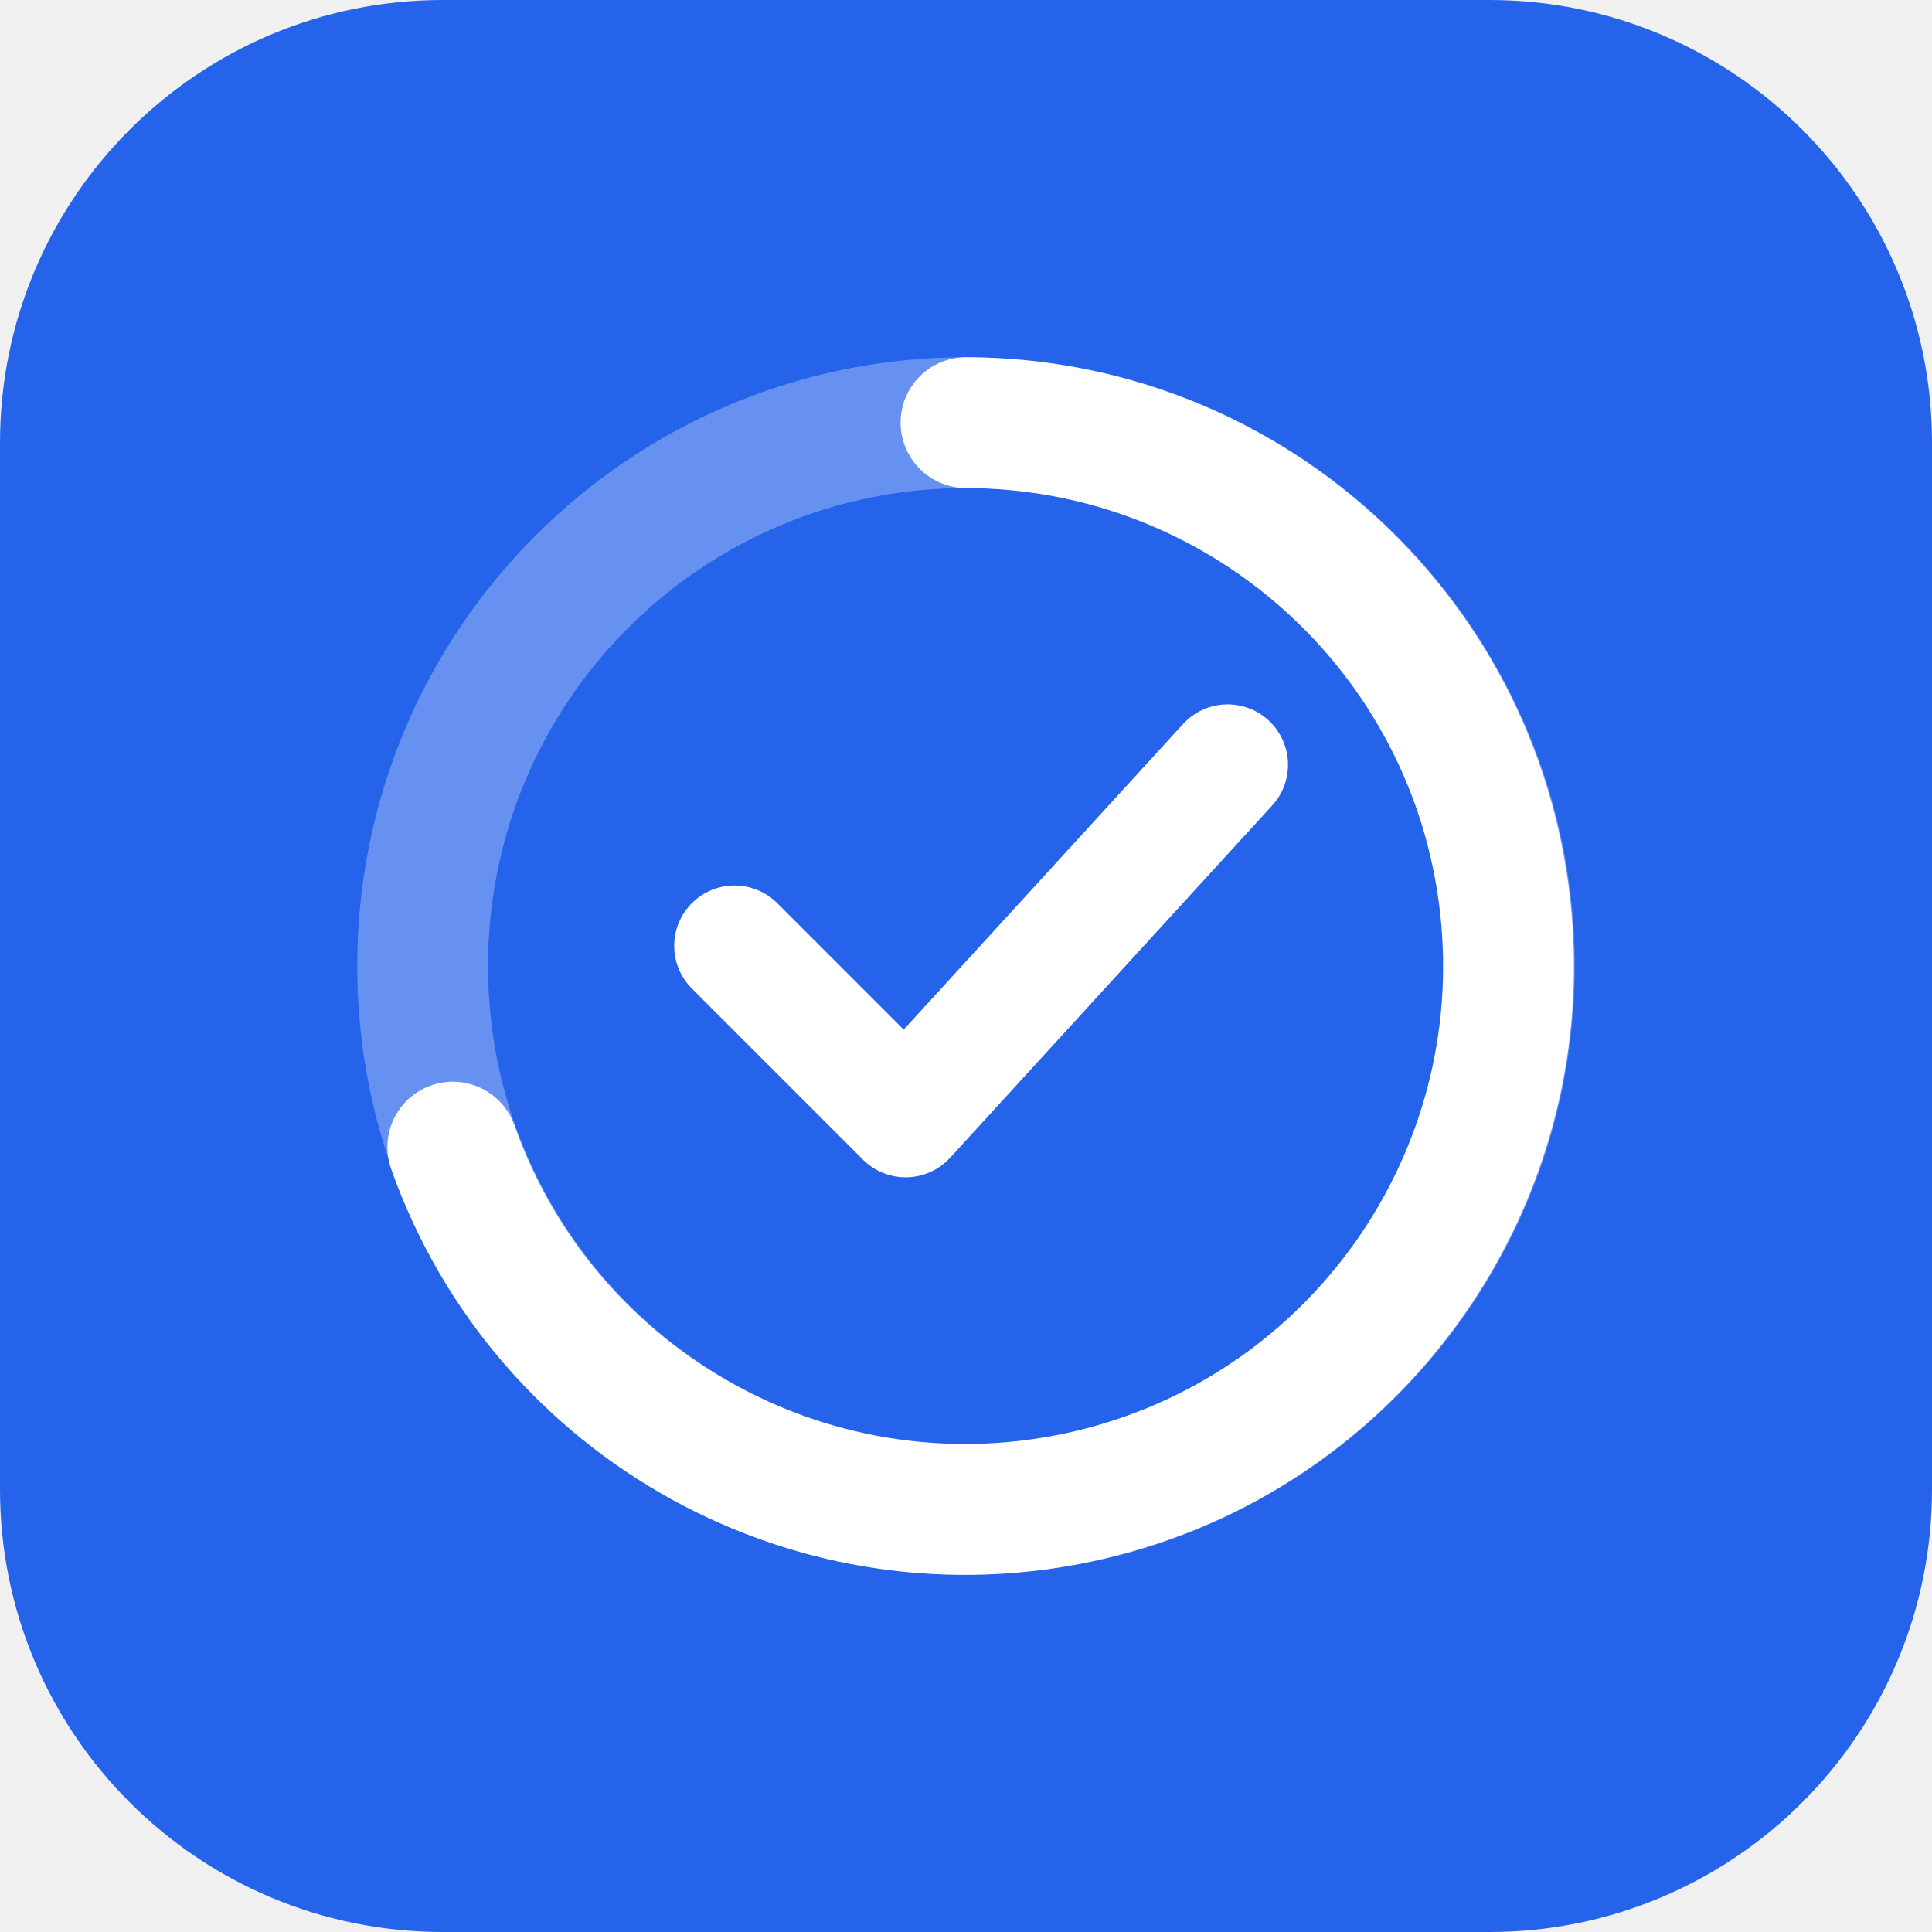
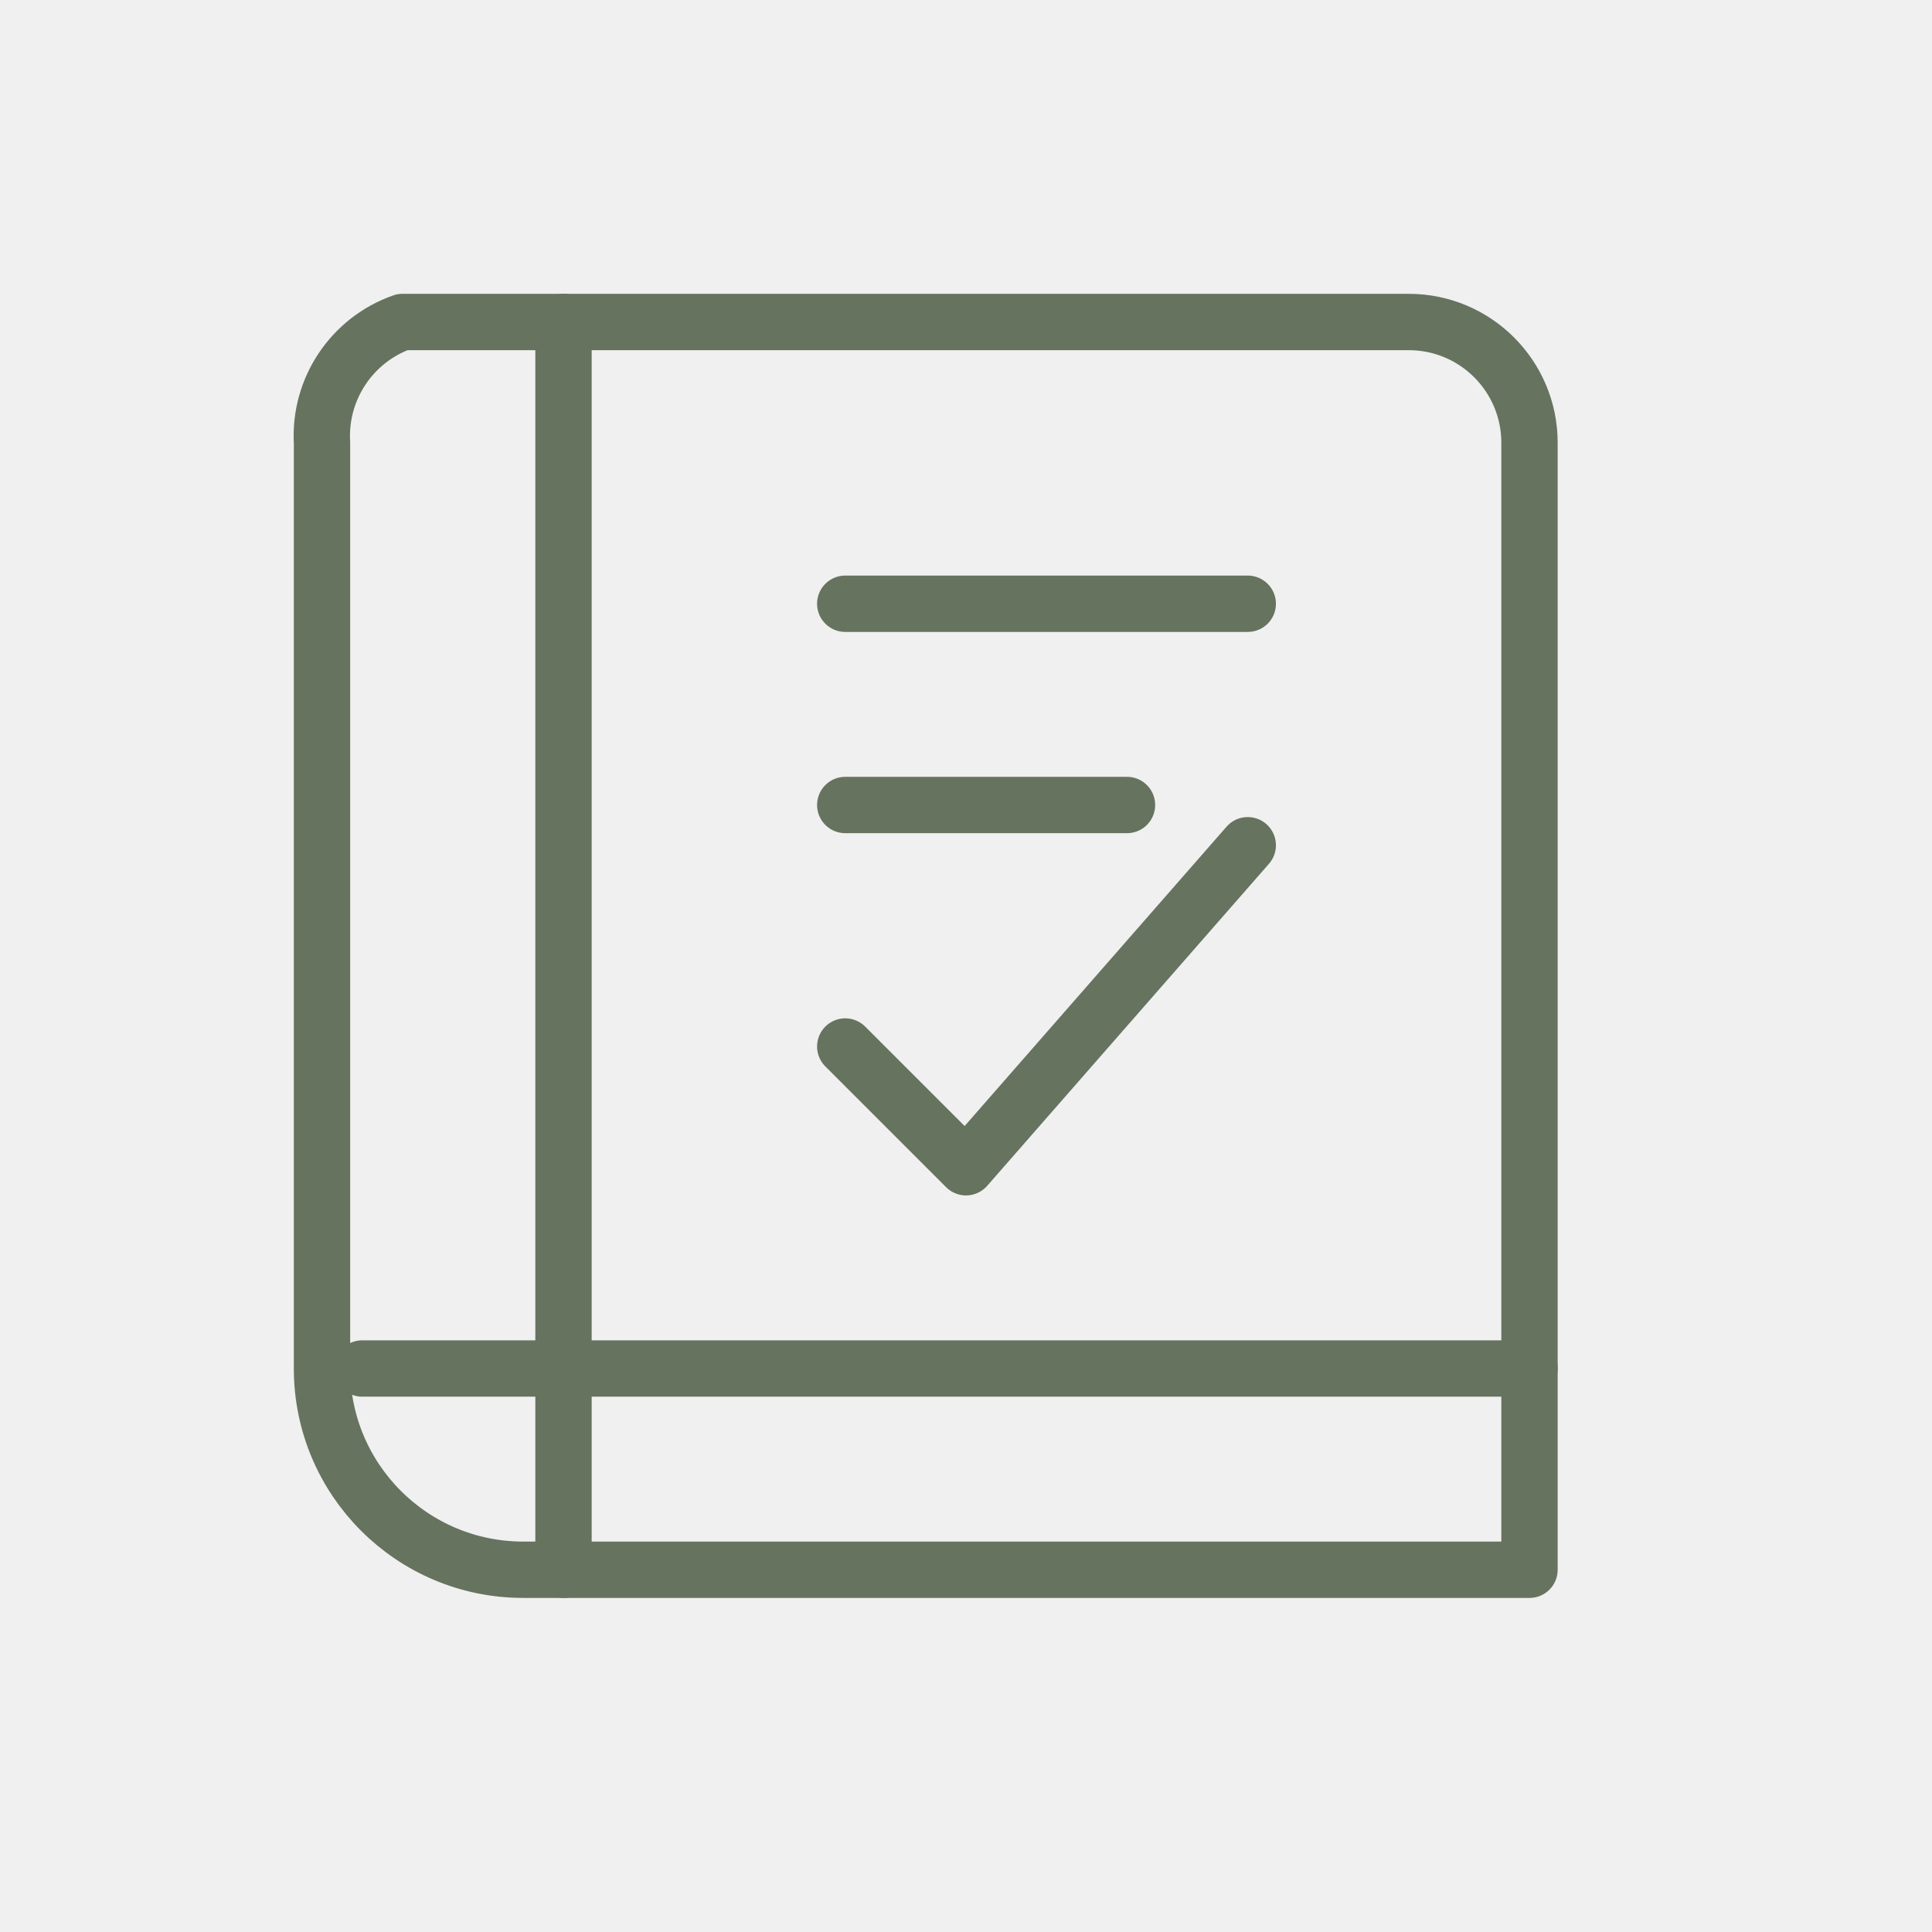
- <svg xmlns="http://www.w3.org/2000/svg" viewBox="0 0 192 192">
-   <rect width="192" height="192" rx="44" fill="#2563eb" />
-   <circle cx="96" cy="96" r="54" fill="none" stroke="#ffffff" stroke-opacity=".3" stroke-width="13" />
-   <path d="M96 42a54 54 0 1 1-51 72" fill="none" stroke="white" stroke-width="13" stroke-linecap="round" />
-   <path d="m73 94 17 17 32-35" fill="none" stroke="white" stroke-width="12" stroke-linecap="round" stroke-linejoin="round" />
+ <svg xmlns="http://www.w3.org/2000/svg" viewBox="0 0 48 48">
+   <g fill="none" stroke="#66735F" stroke-width="1.4" stroke-linecap="round" stroke-linejoin="round">
+     <path d="M10 8h25a3 3 0 0 1 3 3v28H13a5 5 0 0 1-5-5V11a3 3 0 0 1 2-3Z" />
+     <path d="M14 8v31M9 34h29M21 15h10M21 20h7m-7 6 3 3 7-8" />
+   </g>
</svg>
